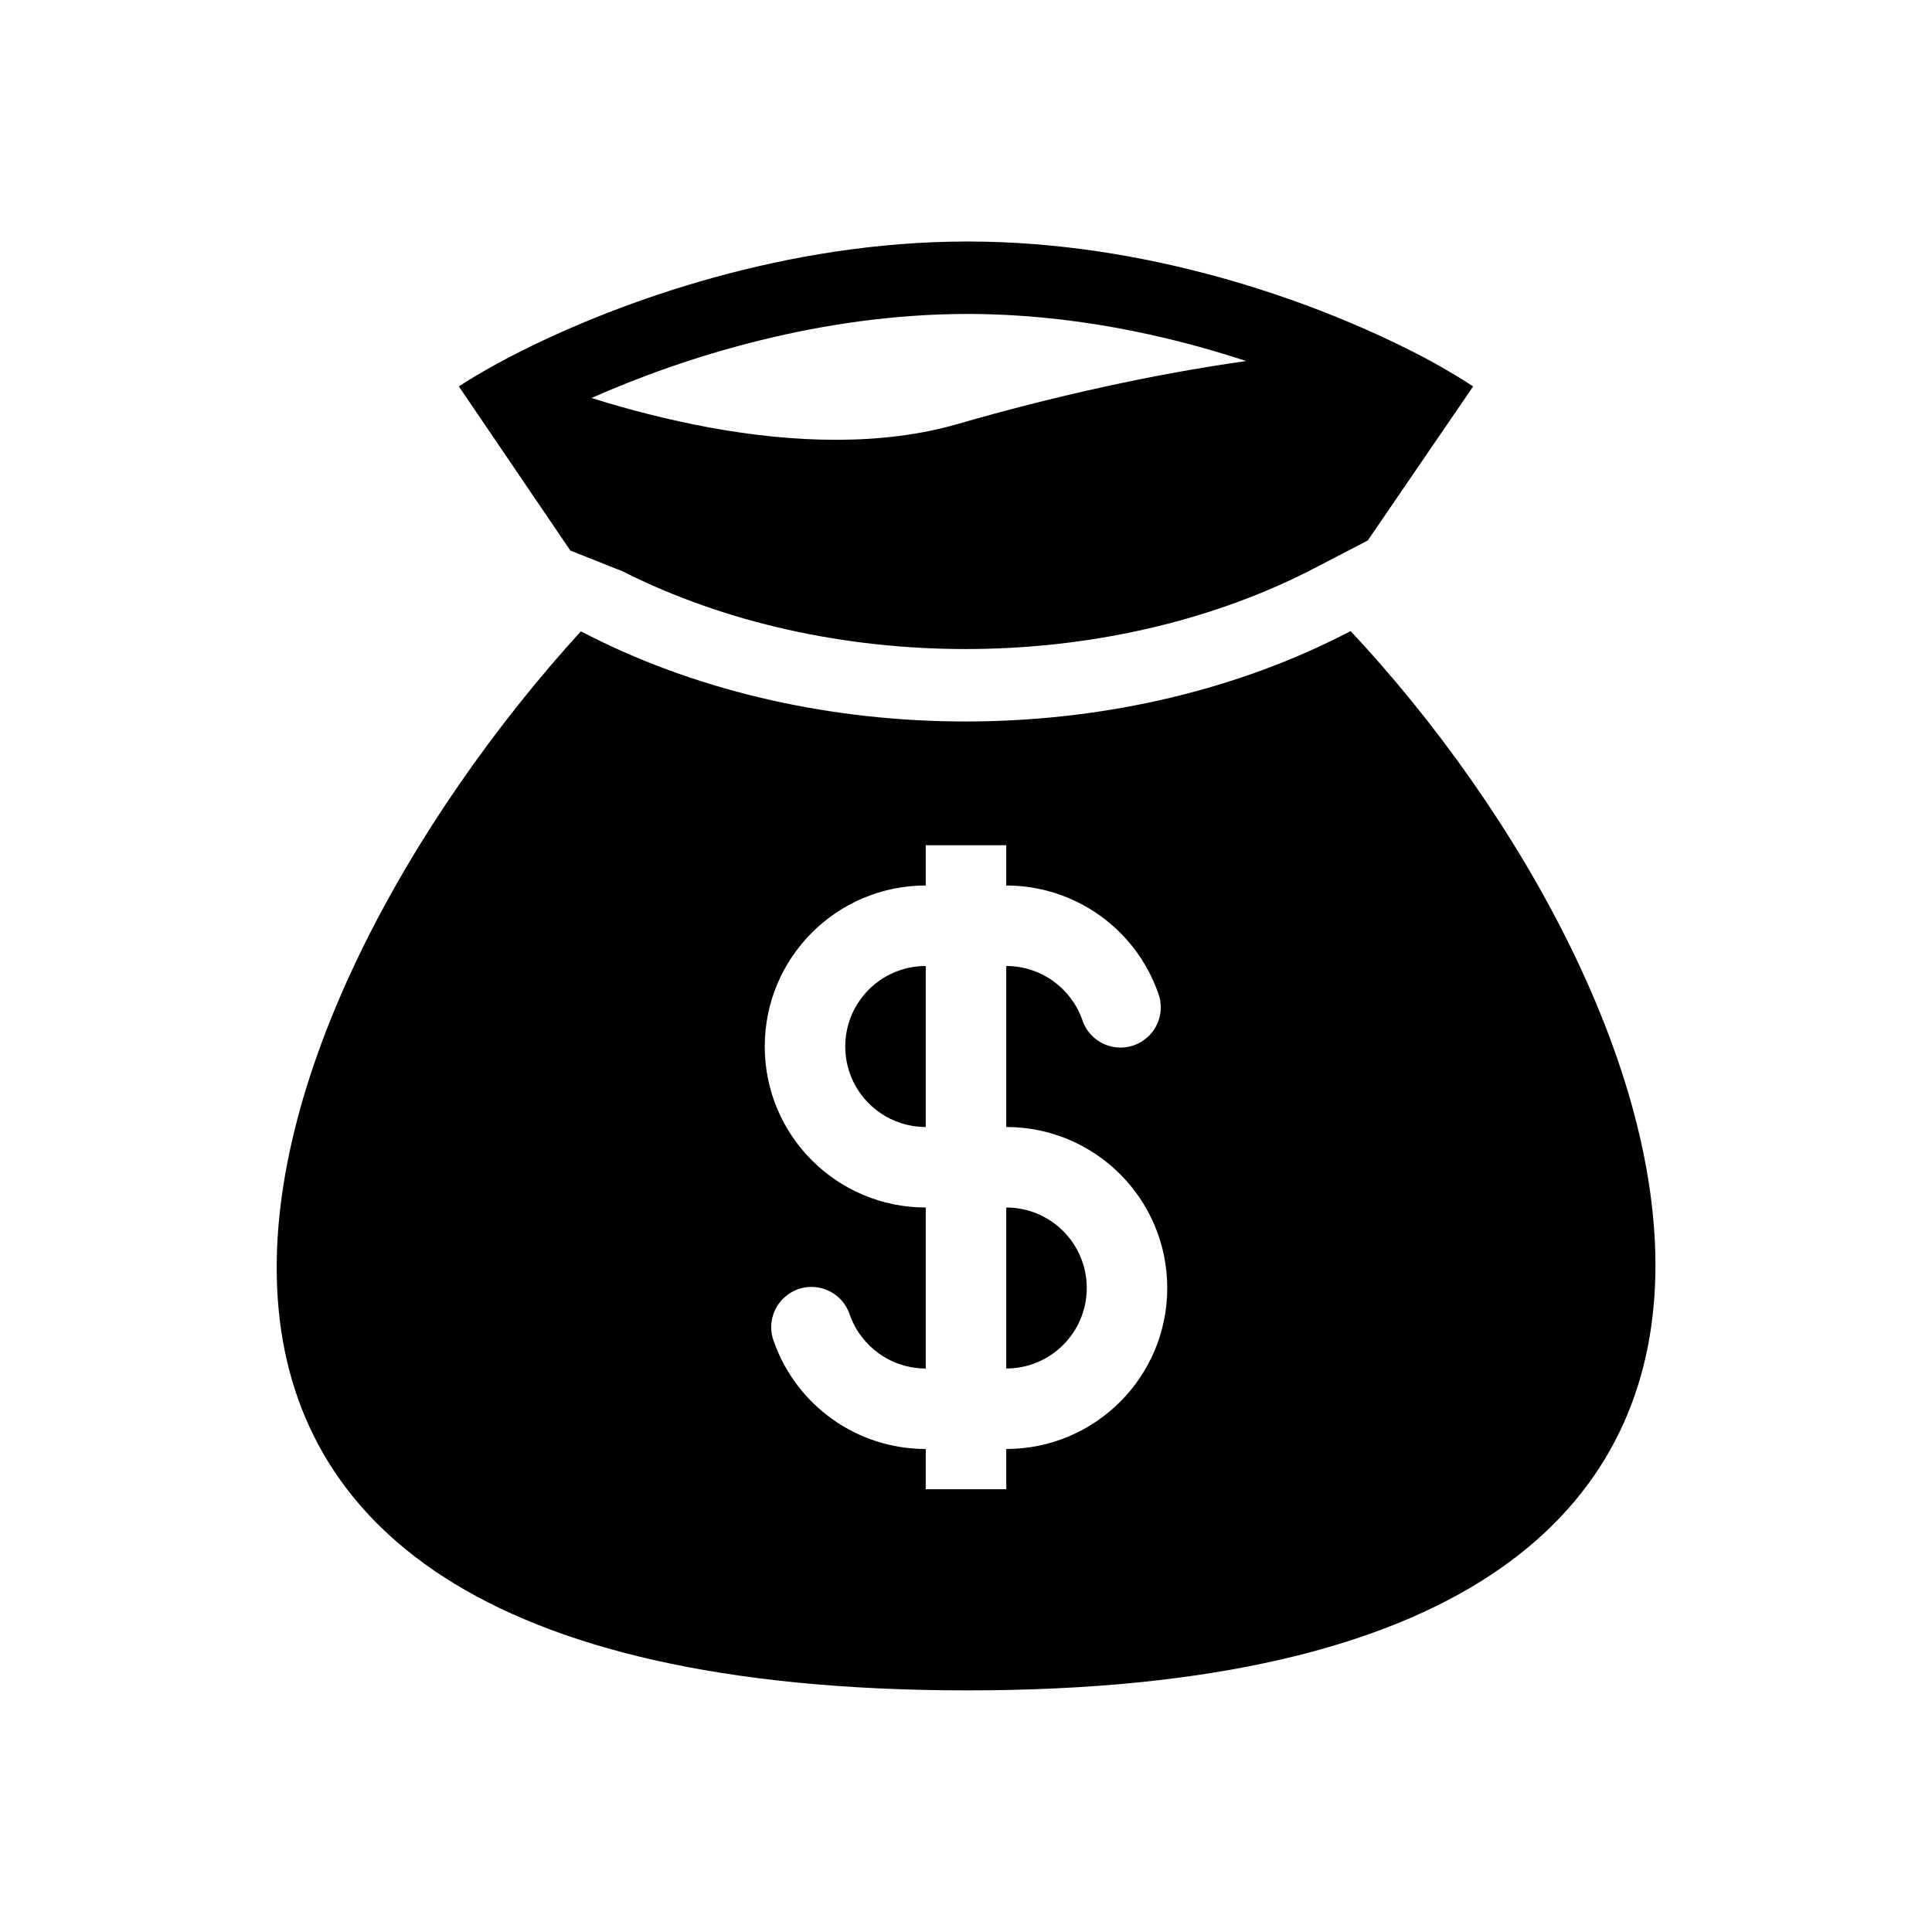
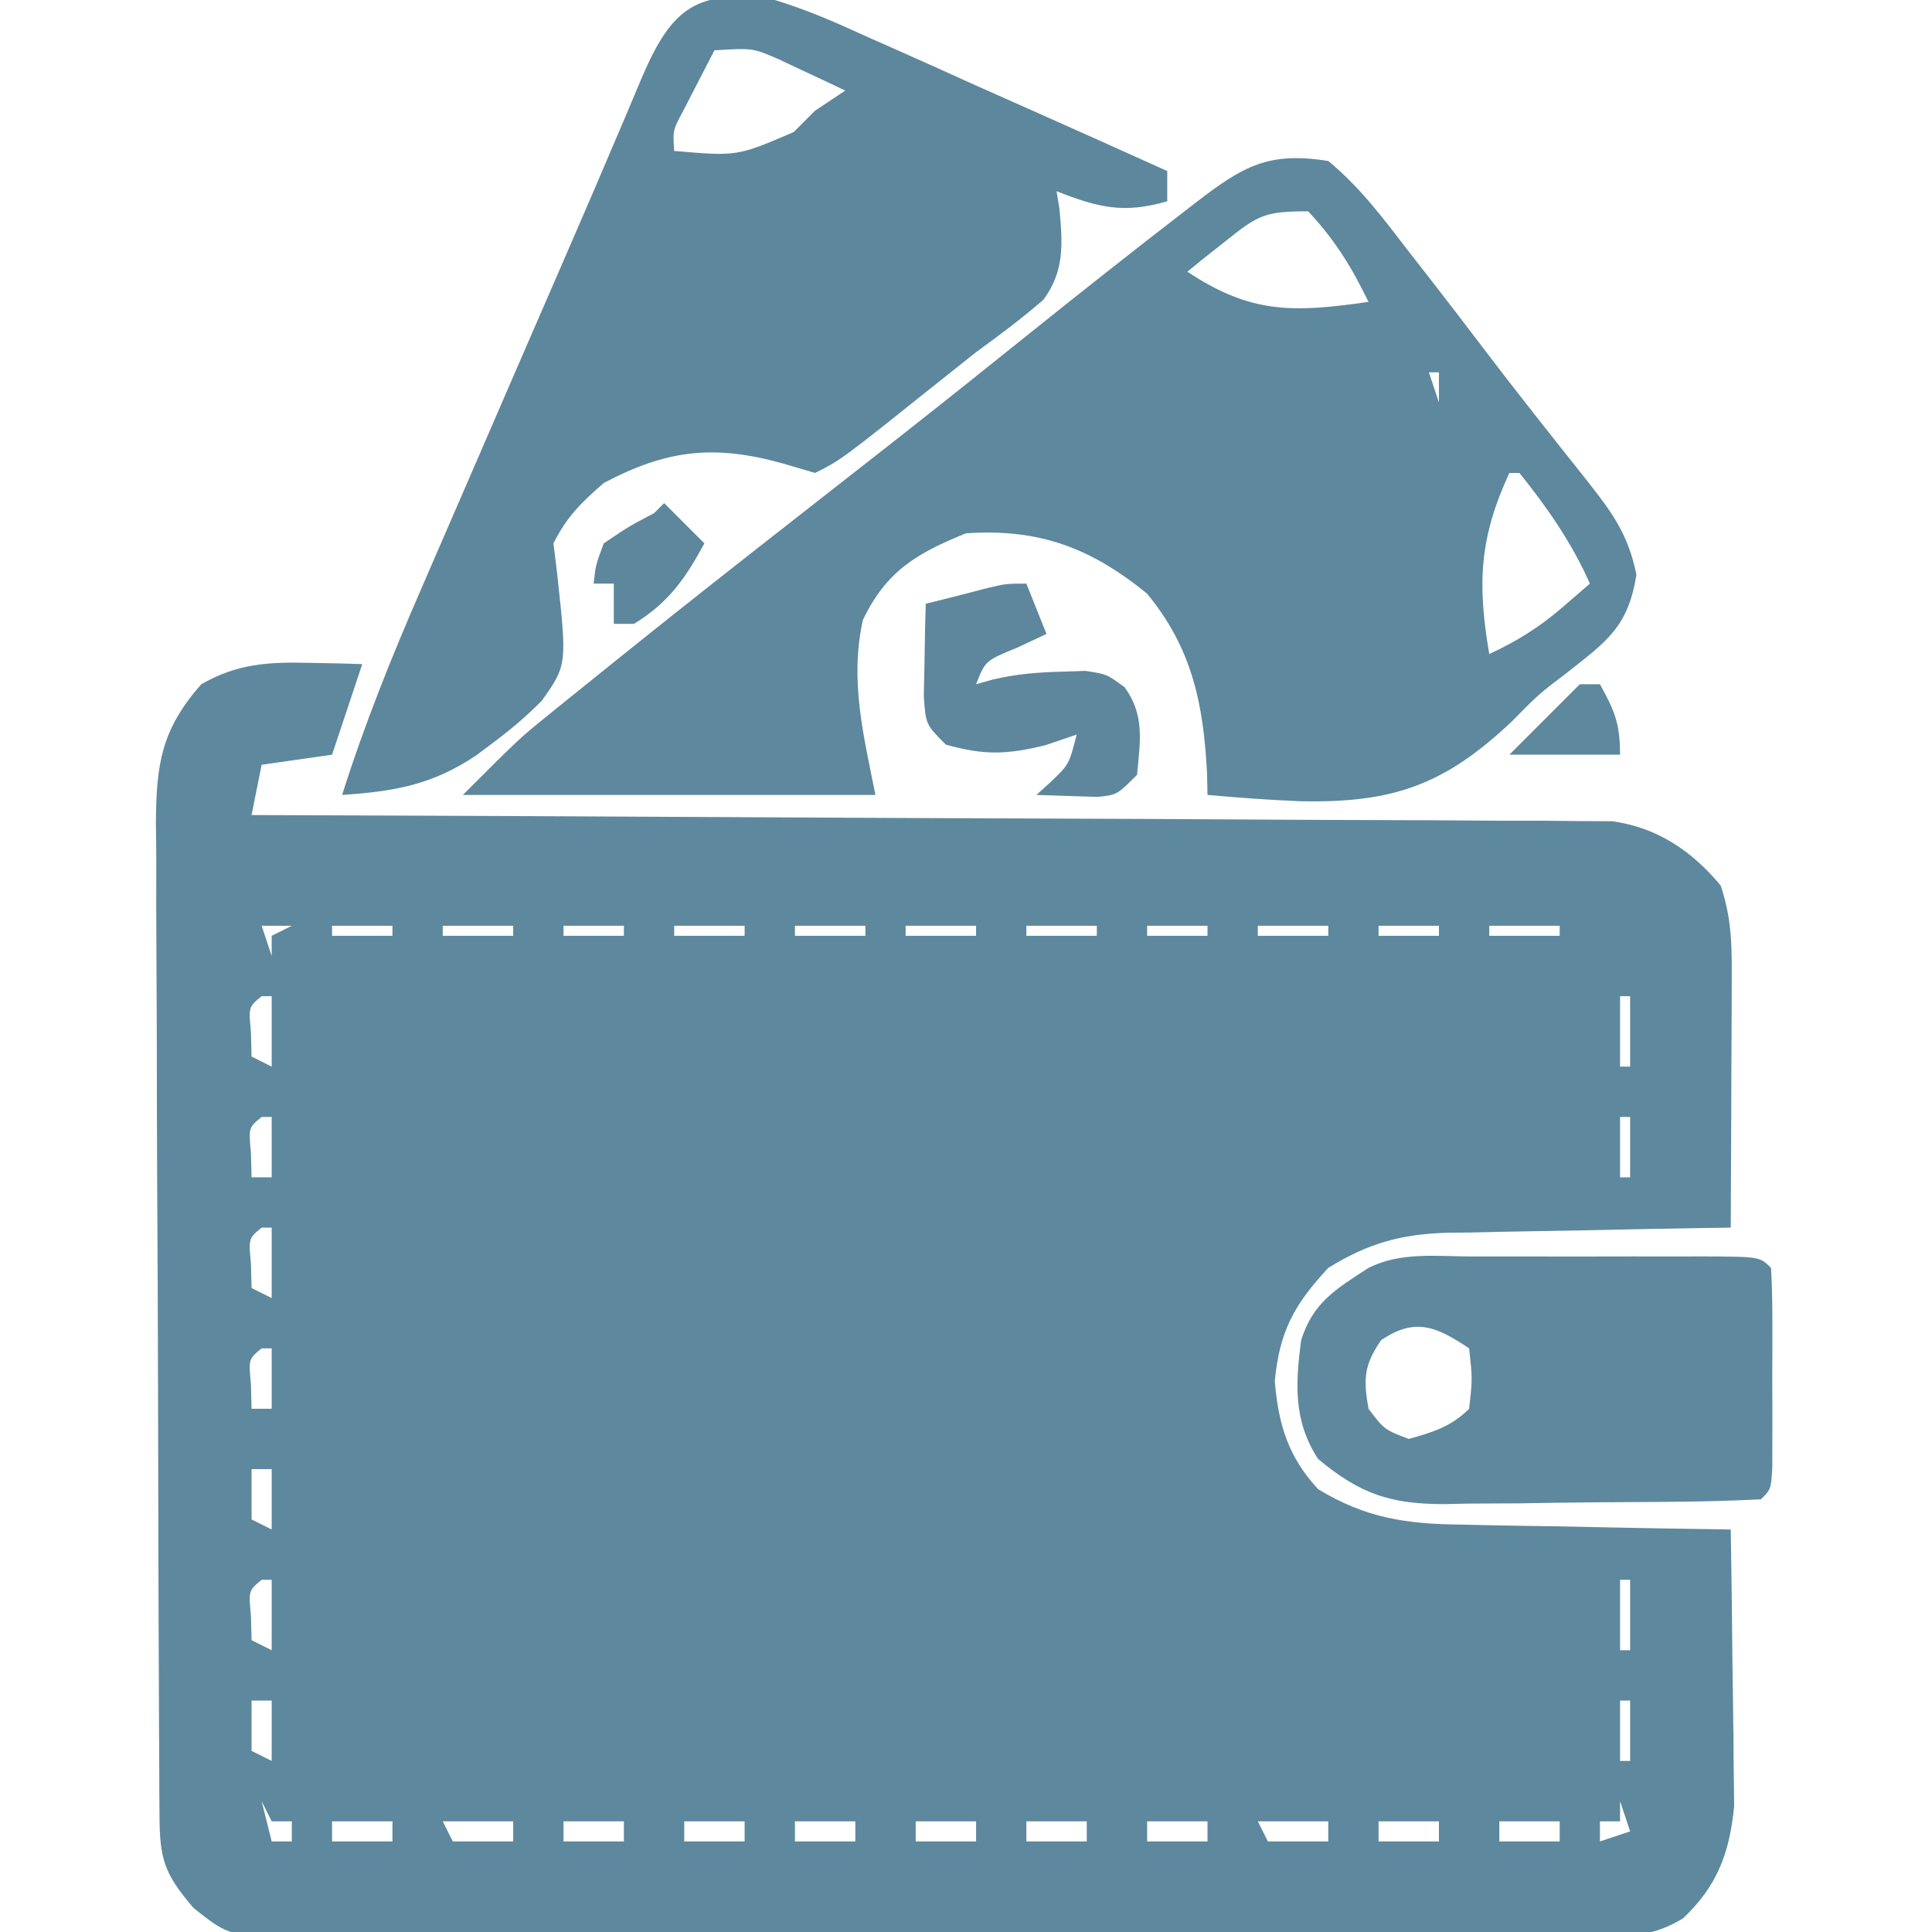
- <svg xmlns="http://www.w3.org/2000/svg" width="48" height="48" viewBox="0 0 48 48">
-   <path fill="currentColor" fill-rule="evenodd" d="M24.039 6c-4.517 0-8.632 1.492-11.067 2.711q-.33.165-.616.322c-.378.206-.7.398-.956.567l2.77 4.078l1.304.519c5.096 2.571 11.93 2.571 17.027 0l1.48-.768L36.6 9.6a16 16 0 0 0-1.689-.957C32.488 7.437 28.471 6 24.04 6m-6.442 4.616a25 25 0 0 1-2.901-.728C16.978 8.875 20.377 7.8 24.04 7.8c2.537 0 4.936.516 6.92 1.17c-2.325.327-4.806.882-7.17 1.565c-1.86.538-4.034.48-6.192.081m15.96 5.064l-.246.124c-5.606 2.828-13.042 2.828-18.648 0l-.233-.118C6.008 24.927-.422 41.997 24.039 41.997S41.913 24.61 33.557 15.68M23 24a2 2 0 1 0 0 4zm2-2v-1h-2v1a4 4 0 0 0 0 8v4c-.87 0-1.611-.555-1.887-1.333a1 1 0 1 0-1.885.666A4 4 0 0 0 23 36v1h2v-1a4 4 0 0 0 0-8v-4c.87 0 1.611.555 1.887 1.333a1 1 0 1 0 1.885-.666A4 4 0 0 0 25 22m0 8v4a2 2 0 1 0 0-4" clip-rule="evenodd" />
+ <svg xmlns="http://www.w3.org/2000/svg" version="1.1" width="192" height="192">
+   <path d="M0 0 C1.464 0.027 1.464 0.027 2.957 0.055 C3.693 0.078 4.429 0.101 5.188 0.125 C4.197 3.095 3.208 6.065 2.188 9.125 C-0.122 9.455 -2.433 9.785 -4.812 10.125 C-5.143 11.775 -5.473 13.425 -5.812 15.125 C-5.106 15.127 -4.399 15.13 -3.671 15.132 C13.522 15.191 30.715 15.267 47.907 15.361 C56.222 15.406 64.536 15.445 72.85 15.471 C80.097 15.494 87.344 15.528 94.591 15.574 C98.428 15.598 102.265 15.616 106.102 15.623 C109.714 15.629 113.326 15.649 116.939 15.679 C118.895 15.692 120.851 15.69 122.808 15.688 C123.976 15.701 125.144 15.713 126.347 15.726 C127.36 15.731 128.373 15.735 129.417 15.74 C133.881 16.36 137.321 18.685 140.188 22.125 C141.367 25.663 141.3 28.466 141.285 32.199 C141.283 33.225 141.283 33.225 141.281 34.271 C141.275 36.452 141.263 38.632 141.25 40.812 C141.245 42.292 141.24 43.772 141.236 45.252 C141.225 48.876 141.208 52.501 141.188 56.125 C140.189 56.14 139.19 56.154 138.162 56.169 C134.438 56.227 130.714 56.305 126.991 56.387 C125.383 56.421 123.775 56.449 122.167 56.471 C119.847 56.505 117.53 56.558 115.211 56.613 C114.142 56.623 114.142 56.623 113.051 56.633 C108.388 56.768 105.159 57.684 101.188 60.125 C97.81 63.777 96.355 66.384 95.875 71.375 C96.236 75.709 97.205 78.903 100.188 82.125 C104.919 85.003 109.004 85.59 114.43 85.637 C115.582 85.664 115.582 85.664 116.758 85.691 C119.193 85.745 121.627 85.779 124.062 85.812 C125.721 85.846 127.38 85.88 129.039 85.916 C133.088 86.001 137.138 86.068 141.188 86.125 C141.262 90.43 141.316 94.735 141.352 99.04 C141.367 100.503 141.388 101.965 141.414 103.428 C141.45 105.538 141.467 107.647 141.48 109.758 C141.504 111.659 141.504 111.659 141.528 113.598 C141.081 118.229 139.866 121.541 136.444 124.771 C133.573 126.494 131.695 126.507 128.356 126.519 C126.569 126.536 126.569 126.536 124.745 126.554 C123.441 126.551 122.137 126.548 120.793 126.545 C119.404 126.552 118.014 126.561 116.624 126.571 C112.851 126.593 109.078 126.596 105.306 126.594 C102.155 126.594 99.004 126.602 95.852 126.611 C88.417 126.63 80.982 126.633 73.546 126.626 C65.88 126.619 58.214 126.642 50.548 126.679 C43.963 126.71 37.377 126.721 30.792 126.717 C26.86 126.715 22.929 126.721 18.997 126.745 C15.299 126.768 11.601 126.766 7.902 126.745 C5.902 126.74 3.901 126.76 1.901 126.78 C-7.902 126.689 -7.902 126.689 -11.603 123.712 C-14.431 120.401 -14.937 118.945 -14.96 114.711 C-14.967 113.783 -14.974 112.855 -14.981 111.899 C-14.984 110.877 -14.987 109.856 -14.99 108.804 C-14.996 107.73 -15.003 106.657 -15.009 105.551 C-15.029 101.987 -15.041 98.423 -15.051 94.859 C-15.055 93.644 -15.059 92.429 -15.063 91.177 C-15.084 84.744 -15.098 78.312 -15.108 71.879 C-15.119 65.23 -15.153 58.581 -15.193 51.932 C-15.219 46.824 -15.227 41.716 -15.231 36.609 C-15.236 34.157 -15.247 31.706 -15.266 29.255 C-15.29 25.824 -15.289 22.395 -15.282 18.964 C-15.295 17.951 -15.308 16.937 -15.321 15.894 C-15.278 9.998 -14.758 6.607 -10.812 2.125 C-7.197 0.054 -4.117 -0.099 0 0 Z M-4.812 26.125 C-4.482 27.115 -4.152 28.105 -3.812 29.125 C-3.812 28.465 -3.812 27.805 -3.812 27.125 C-3.152 26.795 -2.493 26.465 -1.812 26.125 C-2.803 26.125 -3.792 26.125 -4.812 26.125 Z M2.188 26.125 C2.188 26.455 2.188 26.785 2.188 27.125 C4.168 27.125 6.147 27.125 8.188 27.125 C8.188 26.795 8.188 26.465 8.188 26.125 C6.207 26.125 4.228 26.125 2.188 26.125 Z M13.188 26.125 C13.188 26.455 13.188 26.785 13.188 27.125 C15.498 27.125 17.808 27.125 20.188 27.125 C20.188 26.795 20.188 26.465 20.188 26.125 C17.878 26.125 15.568 26.125 13.188 26.125 Z M25.188 26.125 C25.188 26.455 25.188 26.785 25.188 27.125 C27.168 27.125 29.148 27.125 31.188 27.125 C31.188 26.795 31.188 26.465 31.188 26.125 C29.207 26.125 27.227 26.125 25.188 26.125 Z M36.188 26.125 C36.188 26.455 36.188 26.785 36.188 27.125 C38.498 27.125 40.807 27.125 43.188 27.125 C43.188 26.795 43.188 26.465 43.188 26.125 C40.877 26.125 38.568 26.125 36.188 26.125 Z M48.188 26.125 C48.188 26.455 48.188 26.785 48.188 27.125 C50.498 27.125 52.807 27.125 55.188 27.125 C55.188 26.795 55.188 26.465 55.188 26.125 C52.877 26.125 50.568 26.125 48.188 26.125 Z M59.188 26.125 C59.188 26.455 59.188 26.785 59.188 27.125 C61.498 27.125 63.807 27.125 66.188 27.125 C66.188 26.795 66.188 26.465 66.188 26.125 C63.877 26.125 61.568 26.125 59.188 26.125 Z M71.188 26.125 C71.188 26.455 71.188 26.785 71.188 27.125 C73.498 27.125 75.808 27.125 78.188 27.125 C78.188 26.795 78.188 26.465 78.188 26.125 C75.877 26.125 73.567 26.125 71.188 26.125 Z M83.188 26.125 C83.188 26.455 83.188 26.785 83.188 27.125 C85.168 27.125 87.147 27.125 89.188 27.125 C89.188 26.795 89.188 26.465 89.188 26.125 C87.207 26.125 85.228 26.125 83.188 26.125 Z M94.188 26.125 C94.188 26.455 94.188 26.785 94.188 27.125 C96.498 27.125 98.808 27.125 101.188 27.125 C101.188 26.795 101.188 26.465 101.188 26.125 C98.877 26.125 96.567 26.125 94.188 26.125 Z M106.188 26.125 C106.188 26.455 106.188 26.785 106.188 27.125 C108.168 27.125 110.147 27.125 112.188 27.125 C112.188 26.795 112.188 26.465 112.188 26.125 C110.207 26.125 108.228 26.125 106.188 26.125 Z M117.188 26.125 C117.188 26.455 117.188 26.785 117.188 27.125 C119.498 27.125 121.808 27.125 124.188 27.125 C124.188 26.795 124.188 26.465 124.188 26.125 C121.877 26.125 119.567 26.125 117.188 26.125 Z M130.188 27.125 C131.188 29.125 131.188 29.125 131.188 29.125 Z M-4.812 33.125 C-6.109 34.191 -6.109 34.191 -5.875 36.688 C-5.854 37.492 -5.834 38.296 -5.812 39.125 C-4.822 39.62 -4.822 39.62 -3.812 40.125 C-3.812 37.815 -3.812 35.505 -3.812 33.125 C-4.143 33.125 -4.473 33.125 -4.812 33.125 Z M130.188 33.125 C130.188 35.435 130.188 37.745 130.188 40.125 C130.518 40.125 130.847 40.125 131.188 40.125 C131.188 37.815 131.188 35.505 131.188 33.125 C130.857 33.125 130.528 33.125 130.188 33.125 Z M-4.812 45.125 C-6.109 46.191 -6.109 46.191 -5.875 48.688 C-5.854 49.492 -5.834 50.296 -5.812 51.125 C-5.152 51.125 -4.492 51.125 -3.812 51.125 C-3.812 49.145 -3.812 47.165 -3.812 45.125 C-4.143 45.125 -4.473 45.125 -4.812 45.125 Z M130.188 45.125 C130.188 47.105 130.188 49.085 130.188 51.125 C130.518 51.125 130.847 51.125 131.188 51.125 C131.188 49.145 131.188 47.165 131.188 45.125 C130.857 45.125 130.528 45.125 130.188 45.125 Z M-4.812 56.125 C-6.109 57.191 -6.109 57.191 -5.875 59.688 C-5.854 60.492 -5.834 61.296 -5.812 62.125 C-4.822 62.62 -4.822 62.62 -3.812 63.125 C-3.812 60.815 -3.812 58.505 -3.812 56.125 C-4.143 56.125 -4.473 56.125 -4.812 56.125 Z M-4.812 68.125 C-6.109 69.191 -6.109 69.191 -5.875 71.688 C-5.854 72.492 -5.834 73.296 -5.812 74.125 C-5.152 74.125 -4.492 74.125 -3.812 74.125 C-3.812 72.145 -3.812 70.165 -3.812 68.125 C-4.143 68.125 -4.473 68.125 -4.812 68.125 Z M-5.812 80.125 C-5.812 81.775 -5.812 83.425 -5.812 85.125 C-4.822 85.62 -4.822 85.62 -3.812 86.125 C-3.812 84.145 -3.812 82.165 -3.812 80.125 C-4.473 80.125 -5.133 80.125 -5.812 80.125 Z M-4.812 91.125 C-6.109 92.191 -6.109 92.191 -5.875 94.688 C-5.854 95.492 -5.834 96.296 -5.812 97.125 C-4.822 97.62 -4.822 97.62 -3.812 98.125 C-3.812 95.815 -3.812 93.505 -3.812 91.125 C-4.143 91.125 -4.473 91.125 -4.812 91.125 Z M130.188 91.125 C130.188 93.435 130.188 95.745 130.188 98.125 C130.518 98.125 130.847 98.125 131.188 98.125 C131.188 95.815 131.188 93.505 131.188 91.125 C130.857 91.125 130.528 91.125 130.188 91.125 Z M-5.812 103.125 C-5.812 104.775 -5.812 106.425 -5.812 108.125 C-4.822 108.62 -4.822 108.62 -3.812 109.125 C-3.812 107.145 -3.812 105.165 -3.812 103.125 C-4.473 103.125 -5.133 103.125 -5.812 103.125 Z M130.188 103.125 C130.188 105.105 130.188 107.085 130.188 109.125 C130.518 109.125 130.847 109.125 131.188 109.125 C131.188 107.145 131.188 105.165 131.188 103.125 C130.857 103.125 130.528 103.125 130.188 103.125 Z M-4.812 113.125 C-4.482 114.445 -4.152 115.765 -3.812 117.125 C-3.152 117.125 -2.493 117.125 -1.812 117.125 C-1.812 116.465 -1.812 115.805 -1.812 115.125 C-2.473 115.125 -3.132 115.125 -3.812 115.125 C-4.143 114.465 -4.473 113.805 -4.812 113.125 Z M130.188 113.125 C130.188 113.785 130.188 114.445 130.188 115.125 C129.528 115.125 128.868 115.125 128.188 115.125 C128.188 115.785 128.188 116.445 128.188 117.125 C129.178 116.795 130.167 116.465 131.188 116.125 C130.857 115.135 130.528 114.145 130.188 113.125 Z M2.188 115.125 C2.188 115.785 2.188 116.445 2.188 117.125 C4.168 117.125 6.147 117.125 8.188 117.125 C8.188 116.465 8.188 115.805 8.188 115.125 C6.207 115.125 4.228 115.125 2.188 115.125 Z M13.188 115.125 C13.518 115.785 13.848 116.445 14.188 117.125 C16.168 117.125 18.148 117.125 20.188 117.125 C20.188 116.465 20.188 115.805 20.188 115.125 C17.878 115.125 15.568 115.125 13.188 115.125 Z M25.188 115.125 C25.188 115.785 25.188 116.445 25.188 117.125 C27.168 117.125 29.148 117.125 31.188 117.125 C31.188 116.465 31.188 115.805 31.188 115.125 C29.207 115.125 27.227 115.125 25.188 115.125 Z M37.188 115.125 C37.188 115.785 37.188 116.445 37.188 117.125 C39.167 117.125 41.148 117.125 43.188 117.125 C43.188 116.465 43.188 115.805 43.188 115.125 C41.208 115.125 39.227 115.125 37.188 115.125 Z M48.188 115.125 C48.188 115.785 48.188 116.445 48.188 117.125 C50.167 117.125 52.148 117.125 54.188 117.125 C54.188 116.465 54.188 115.805 54.188 115.125 C52.208 115.125 50.227 115.125 48.188 115.125 Z M60.188 115.125 C60.188 115.785 60.188 116.445 60.188 117.125 C62.167 117.125 64.147 117.125 66.188 117.125 C66.188 116.465 66.188 115.805 66.188 115.125 C64.207 115.125 62.227 115.125 60.188 115.125 Z M71.188 115.125 C71.188 115.785 71.188 116.445 71.188 117.125 C73.168 117.125 75.147 117.125 77.188 117.125 C77.188 116.465 77.188 115.805 77.188 115.125 C75.207 115.125 73.228 115.125 71.188 115.125 Z M83.188 115.125 C83.188 115.785 83.188 116.445 83.188 117.125 C85.168 117.125 87.147 117.125 89.188 117.125 C89.188 116.465 89.188 115.805 89.188 115.125 C87.207 115.125 85.228 115.125 83.188 115.125 Z M94.188 115.125 C94.517 115.785 94.847 116.445 95.188 117.125 C97.168 117.125 99.147 117.125 101.188 117.125 C101.188 116.465 101.188 115.805 101.188 115.125 C98.877 115.125 96.567 115.125 94.188 115.125 Z M106.188 115.125 C106.188 115.785 106.188 116.445 106.188 117.125 C108.168 117.125 110.147 117.125 112.188 117.125 C112.188 116.465 112.188 115.805 112.188 115.125 C110.207 115.125 108.228 115.125 106.188 115.125 Z M118.188 115.125 C118.188 115.785 118.188 116.445 118.188 117.125 C120.168 117.125 122.147 117.125 124.188 117.125 C124.188 116.465 124.188 115.805 124.188 115.125 C122.207 115.125 120.228 115.125 118.188 115.125 Z " fill="#5E889E" transform="translate(30.8125,65.875)" />
+   <path d="M0 0 C3.158 2.595 5.522 5.767 8 9 C9.16 10.485 9.16 10.485 10.344 12 C12.02 14.156 13.678 16.324 15.328 18.5 C18.659 22.885 22.082 27.197 25.509 31.507 C28.108 34.792 29.799 36.993 30.625 41.125 C29.797 46.26 27.776 47.659 23.789 50.801 C20.912 52.989 20.912 52.989 18.211 55.73 C11.545 62.013 6.422 63.827 -2.812 63.625 C-5.891 63.495 -8.929 63.276 -12 63 C-12.014 62.31 -12.028 61.621 -12.043 60.91 C-12.395 53.968 -13.511 48.465 -18 43 C-23.594 38.442 -28.724 36.507 -36 37 C-40.954 39.001 -43.95 40.795 -46.25 45.625 C-47.575 51.586 -46.184 57.082 -45 63 C-58.53 63 -72.06 63 -86 63 C-80.372 57.372 -80.372 57.372 -77.504 55.055 C-76.87 54.541 -76.236 54.027 -75.583 53.498 C-74.583 52.694 -74.583 52.694 -73.562 51.875 C-72.508 51.023 -72.508 51.023 -71.432 50.155 C-65.235 45.162 -58.985 40.237 -52.713 35.338 C-49.827 33.084 -46.944 30.824 -44.062 28.562 C-43.201 27.887 -43.201 27.887 -42.322 27.197 C-38.005 23.804 -33.719 20.375 -29.438 16.938 C-24.554 13.02 -19.644 9.138 -14.688 5.312 C-14.142 4.89 -13.597 4.468 -13.035 4.033 C-8.462 0.521 -5.917 -0.954 0 0 Z M-10.25 8 C-11.31 8.835 -11.31 8.835 -12.391 9.688 C-12.922 10.121 -13.453 10.554 -14 11 C-7.643 15.238 -3.389 15.062 4 14 C2.353 10.589 0.62 7.774 -2 5 C-6.375 5 -7.005 5.404 -10.25 8 Z M7 17 C8 19 8 19 8 19 Z M10 21 C10.33 21.99 10.66 22.98 11 24 C11 23.01 11 22.02 11 21 C10.67 21 10.34 21 10 21 Z M14 26 C15 28 15 28 15 28 Z M18 31 C15.006 37.467 14.811 42.007 16 49 C18.738 47.726 20.966 46.348 23.25 44.375 C24.157 43.591 25.065 42.807 26 42 C24.239 37.997 21.739 34.397 19 31 C18.67 31 18.34 31 18 31 Z " fill="#5D889E" transform="translate(132,16)" />
+   <path d="M0 0 C3.231 0.979 6.247 2.314 9.312 3.719 C10.167 4.096 11.021 4.473 11.901 4.862 C14.607 6.061 17.304 7.28 20 8.5 C21.842 9.32 23.684 10.139 25.527 10.957 C30.025 12.956 34.515 14.973 39 17 C39 17.99 39 18.98 39 20 C34.707 21.263 32.122 20.63 28 19 C28.093 19.568 28.186 20.137 28.281 20.723 C28.604 24.176 28.814 26.882 26.711 29.77 C24.559 31.651 22.311 33.317 20 35 C18.803 35.943 17.611 36.891 16.422 37.844 C6.586 45.707 6.586 45.707 4 47 C2.948 46.691 1.896 46.381 0.812 46.062 C-6.026 44.157 -10.712 44.678 -17 48 C-19.228 49.935 -20.687 51.374 -22 54 C-21.881 54.959 -21.763 55.918 -21.641 56.906 C-20.644 66.077 -20.644 66.077 -23.143 69.62 C-24.676 71.181 -26.248 72.501 -28 73.812 C-28.828 74.433 -28.828 74.433 -29.673 75.066 C-34.04 77.993 -37.784 78.651 -43 79 C-40.779 71.977 -38.081 65.278 -35.141 58.527 C-34.673 57.446 -34.206 56.365 -33.724 55.251 C-32.236 51.811 -30.743 48.374 -29.25 44.938 C-28.263 42.657 -27.276 40.376 -26.289 38.096 C-24.391 33.71 -22.488 29.326 -20.58 24.945 C-18.984 21.276 -17.402 17.602 -15.842 13.918 C-15.523 13.172 -15.204 12.425 -14.875 11.655 C-14.304 10.317 -13.739 8.976 -13.18 7.632 C-10.212 0.714 -7.684 -1.138 0 0 Z M-6 5 C-6.672 6.289 -7.337 7.581 -8 8.875 C-8.371 9.594 -8.742 10.314 -9.125 11.055 C-10.137 12.948 -10.137 12.948 -10 15 C-3.743 15.539 -3.743 15.539 1.875 13.125 C2.576 12.424 3.277 11.723 4 11 C4.99 10.34 5.98 9.68 7 9 C5.588 8.324 4.17 7.66 2.75 7 C1.961 6.629 1.172 6.258 0.359 5.875 C-2.206 4.768 -2.206 4.768 -6 5 Z M-12 18 C-11 20 -11 20 -11 20 Z M-13 20 C-12 22 -12 22 -12 22 Z M-14 22 C-13 24 -13 24 -13 24 Z M-15 25 C-14 27 -14 27 -14 27 Z M-16 27 C-15 29 -15 29 -15 29 Z M-17 29 C-16 31 -16 31 -16 31 Z M-18 32 C-17 34 -17 34 -17 34 Z M-19 34 C-18 36 -18 36 -18 36 Z M-20 36 C-19 38 -19 38 -19 38 Z M-21 39 C-20 41 -20 41 -20 41 Z M-22 41 C-21 43 -21 43 -21 43 Z M-23 43 C-22 45 -22 45 -22 45 Z M-24 46 C-23 48 -23 48 -23 48 Z M-25 48 C-24 50 -24 50 -24 50 Z M-26 50 C-25 52 -25 52 -25 52 Z M-27 52 C-26 55 -26 55 -26 55 Z M-28 55 C-27 57 -27 57 -27 57 Z M-29 57 C-28 59 -28 59 -28 59 Z M-30 59 C-29 61 -29 61 -29 61 Z M-31 62 C-30 64 -30 64 -30 64 Z M-32 64 C-31 66 -31 66 -31 66 Z M-33 66 C-32 68 -32 68 -32 68 Z M-34 69 C-33 71 -33 71 -33 71 Z M-35 71 C-34 73 -34 73 -34 73 Z M-36 73 C-35 75 -35 75 -35 75 Z " fill="#5D879D" transform="translate(77,0)" />
+   <path d="M0 0 C0.816 -0.001 1.632 -0.002 2.473 -0.003 C4.199 -0.004 5.924 -0.002 7.65 0.002 C10.301 0.008 12.952 0.002 15.604 -0.004 C17.277 -0.003 18.951 -0.002 20.625 0 C21.423 -0.002 22.221 -0.004 23.043 -0.006 C28.631 0.018 28.631 0.018 29.746 1.133 C29.845 2.755 29.877 4.382 29.879 6.008 C29.881 7.485 29.881 7.485 29.883 8.992 C29.879 10.029 29.875 11.065 29.871 12.133 C29.877 13.687 29.877 13.687 29.883 15.273 C29.882 16.258 29.88 17.243 29.879 18.258 C29.878 19.168 29.877 20.078 29.875 21.016 C29.746 23.133 29.746 23.133 28.746 24.133 C26.005 24.271 23.29 24.346 20.547 24.371 C19.719 24.379 18.891 24.387 18.038 24.396 C16.281 24.409 14.523 24.42 12.765 24.428 C10.087 24.445 7.41 24.489 4.732 24.533 C3.025 24.543 1.317 24.552 -0.391 24.559 C-1.586 24.585 -1.586 24.585 -2.806 24.612 C-8.085 24.591 -11.06 23.623 -15.254 20.133 C-17.728 16.368 -17.522 12.622 -16.938 8.289 C-15.751 4.547 -13.485 3.243 -10.254 1.133 C-7.037 -0.475 -3.532 -0.009 0 0 Z M-9.004 8.32 C-10.712 10.797 -10.77 12.186 -10.254 15.133 C-8.677 17.211 -8.677 17.211 -6.254 18.133 C-3.861 17.465 -2.033 16.912 -0.254 15.133 C0.079 12.175 0.079 12.175 -0.254 9.133 C-3.455 6.999 -5.577 5.995 -9.004 8.32 Z " fill="#5E889E" transform="translate(146.2539,124.8672)" />
+   <path d="M0 0 C0.66 1.65 1.32 3.3 2 5 C1.031 5.454 0.061 5.907 -0.938 6.375 C-4.071 7.658 -4.071 7.658 -5 10 C-4.434 9.84 -3.868 9.68 -3.285 9.516 C-0.947 8.988 1.168 8.799 3.562 8.75 C4.709 8.711 4.709 8.711 5.879 8.672 C8 9 8 9 9.758 10.293 C11.792 13.088 11.303 15.671 11 19 C9 21 9 21 7.055 21.195 C5.036 21.13 3.018 21.065 1 21 C1.474 20.567 1.949 20.134 2.438 19.688 C4.237 17.977 4.237 17.977 5 15 C3.969 15.351 2.938 15.701 1.875 16.062 C-2.014 17.003 -4.188 17.064 -8 16 C-10 14 -10 14 -10.195 11.18 C-10.172 10.089 -10.149 8.999 -10.125 7.875 C-10.107 6.779 -10.089 5.684 -10.07 4.555 C-10.047 3.712 -10.024 2.869 -10 2 C-9.384 1.847 -8.768 1.693 -8.133 1.535 C-6.711 1.178 -5.292 0.813 -3.875 0.438 C-2 0 -2 0 0 0 Z " fill="#5E879E" transform="translate(102,58)" />
+   <path d="M0 0 C1.32 1.32 2.64 2.64 4 4 C2.1 7.515 0.434 9.896 -3 12 C-3.66 12 -4.32 12 -5 12 C-5 10.68 -5 9.36 -5 8 C-5.66 8 -6.32 8 -7 8 C-6.812 6.188 -6.812 6.188 -6 4 C-3.5 2.312 -3.5 2.312 -1 1 C-0.67 0.67 -0.34 0.34 0 0 Z " fill="#5D879D" transform="translate(66,50)" />
+   <path d="M0 0 C0.66 0 1.32 0 2 0 C3.461 2.647 4 3.894 4 7 C0.37 7 -3.26 7 -7 7 C-4.667 4.667 -2.333 2.333 0 0 Z " fill="#5E889D" transform="translate(157,68)" />
+   <path d="" fill="#5E879E" transform="translate(0,0)" />
</svg>
